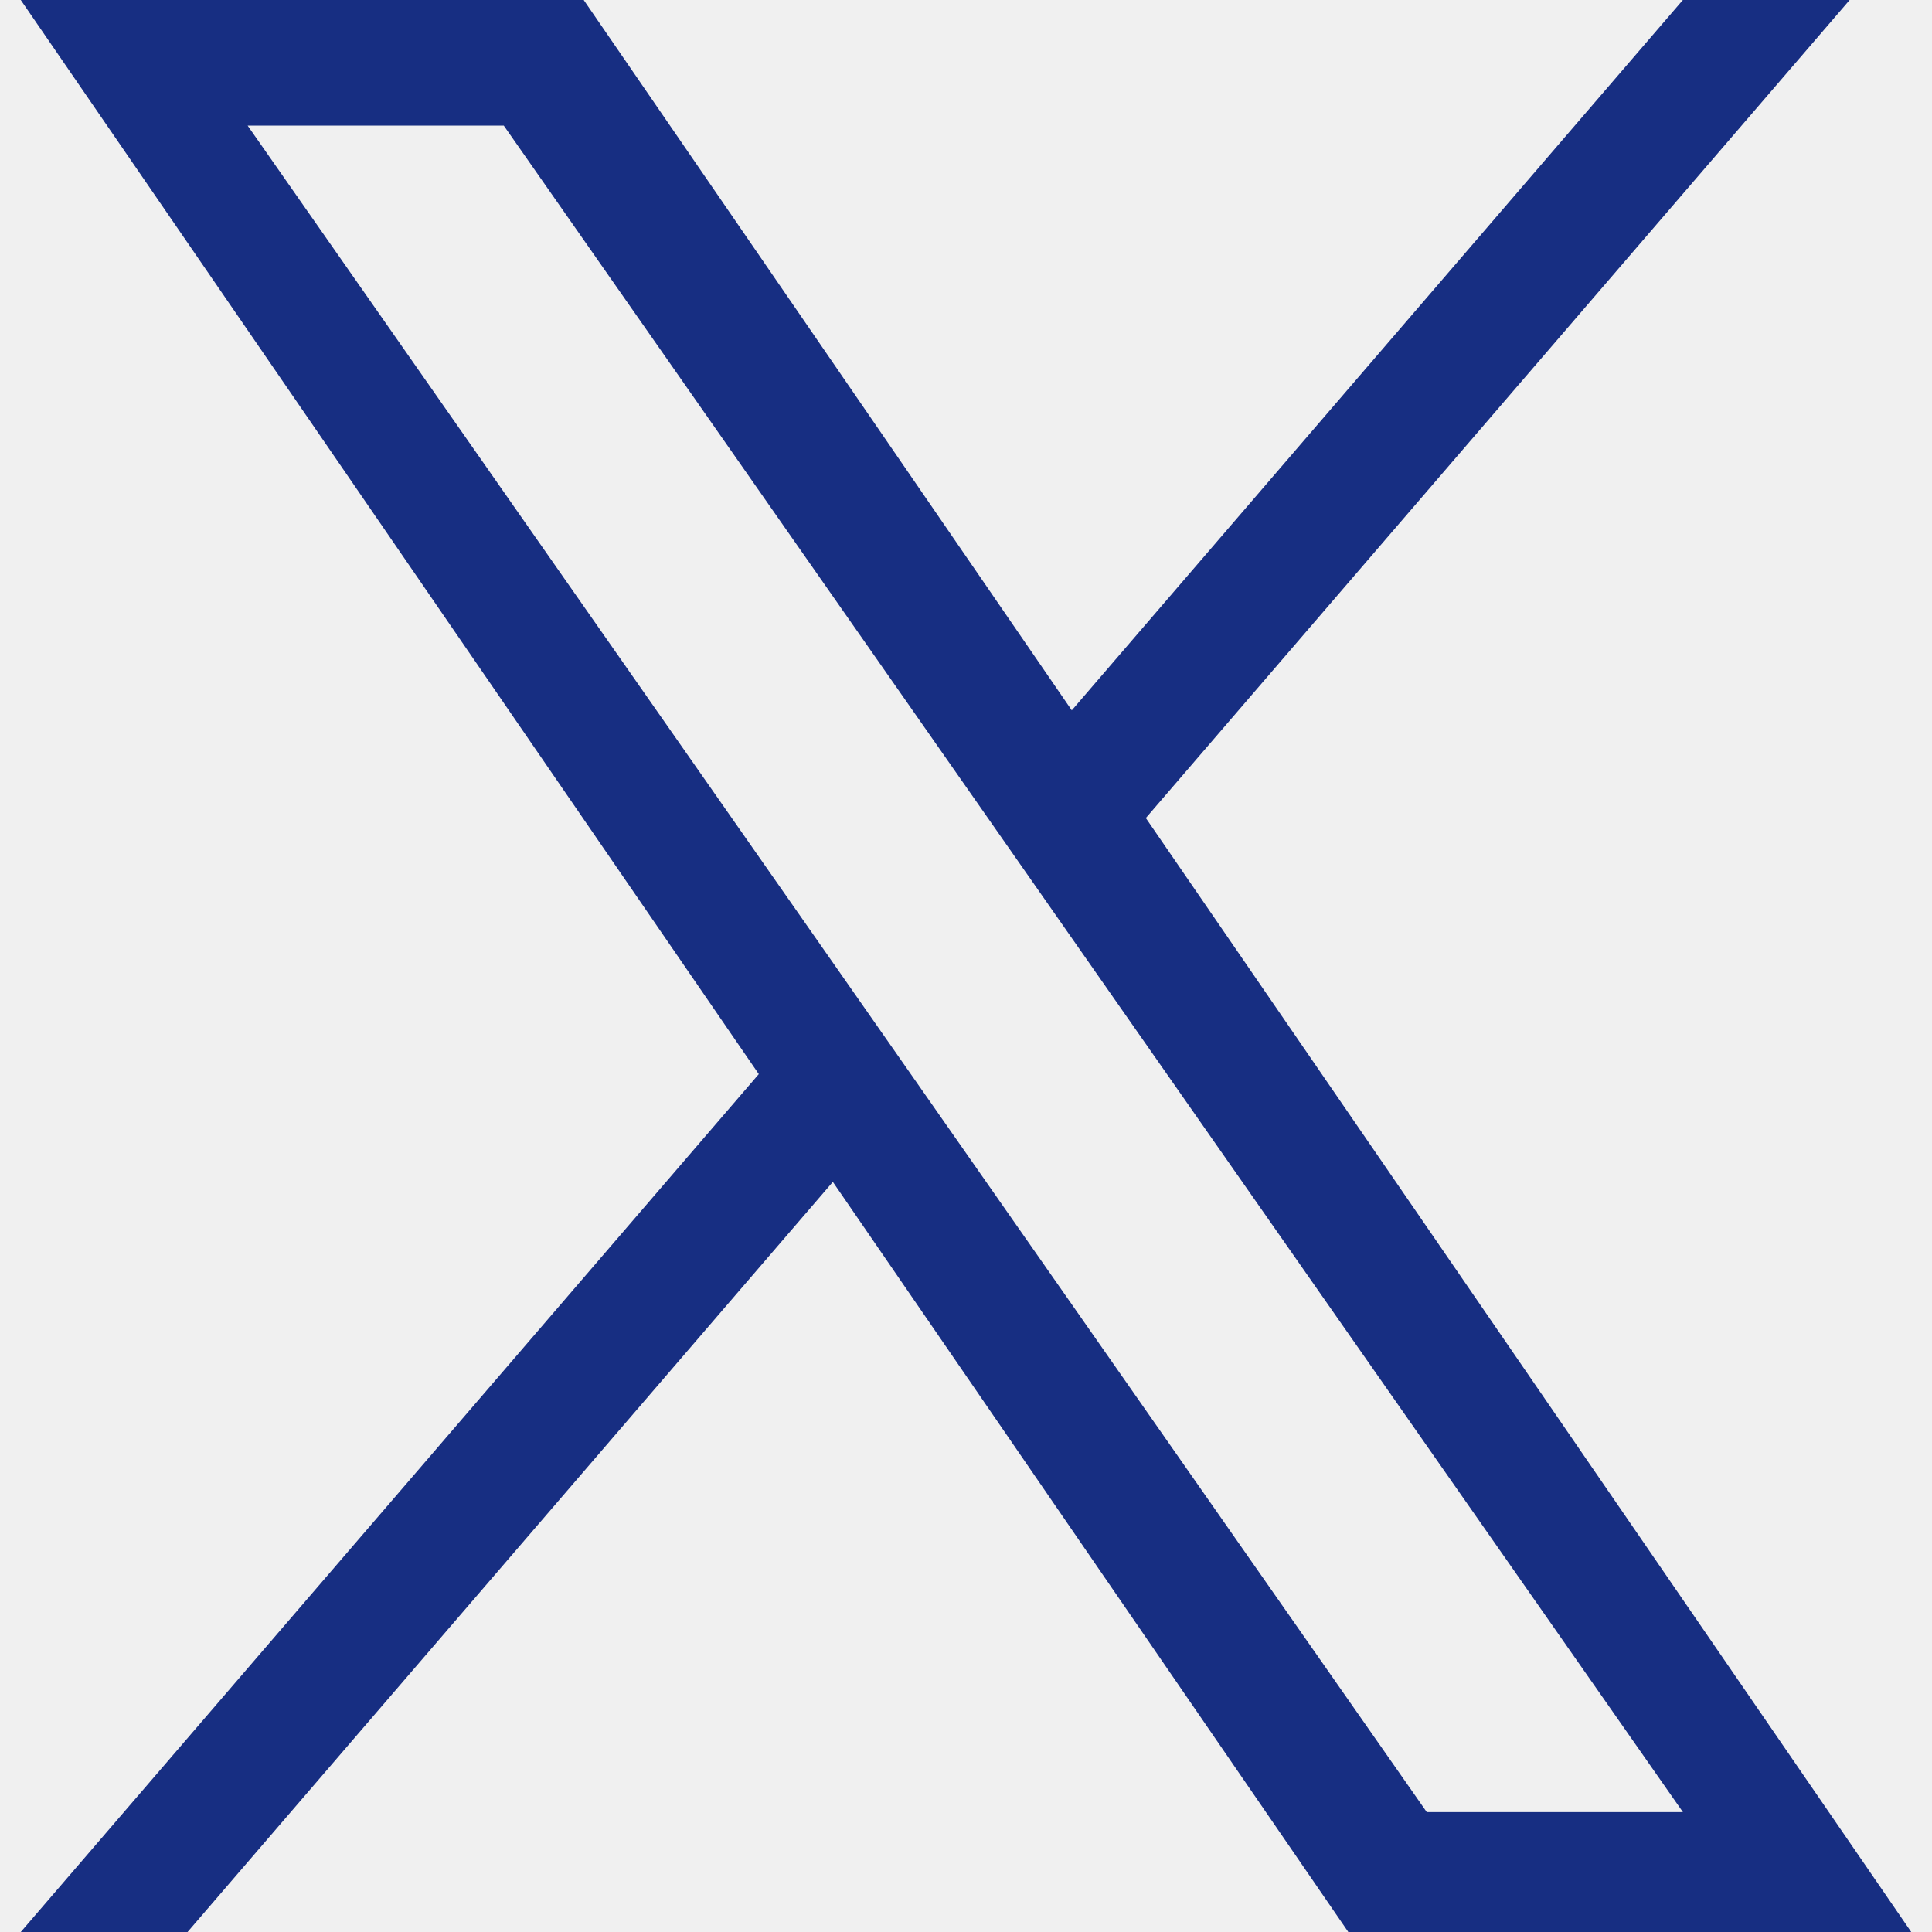
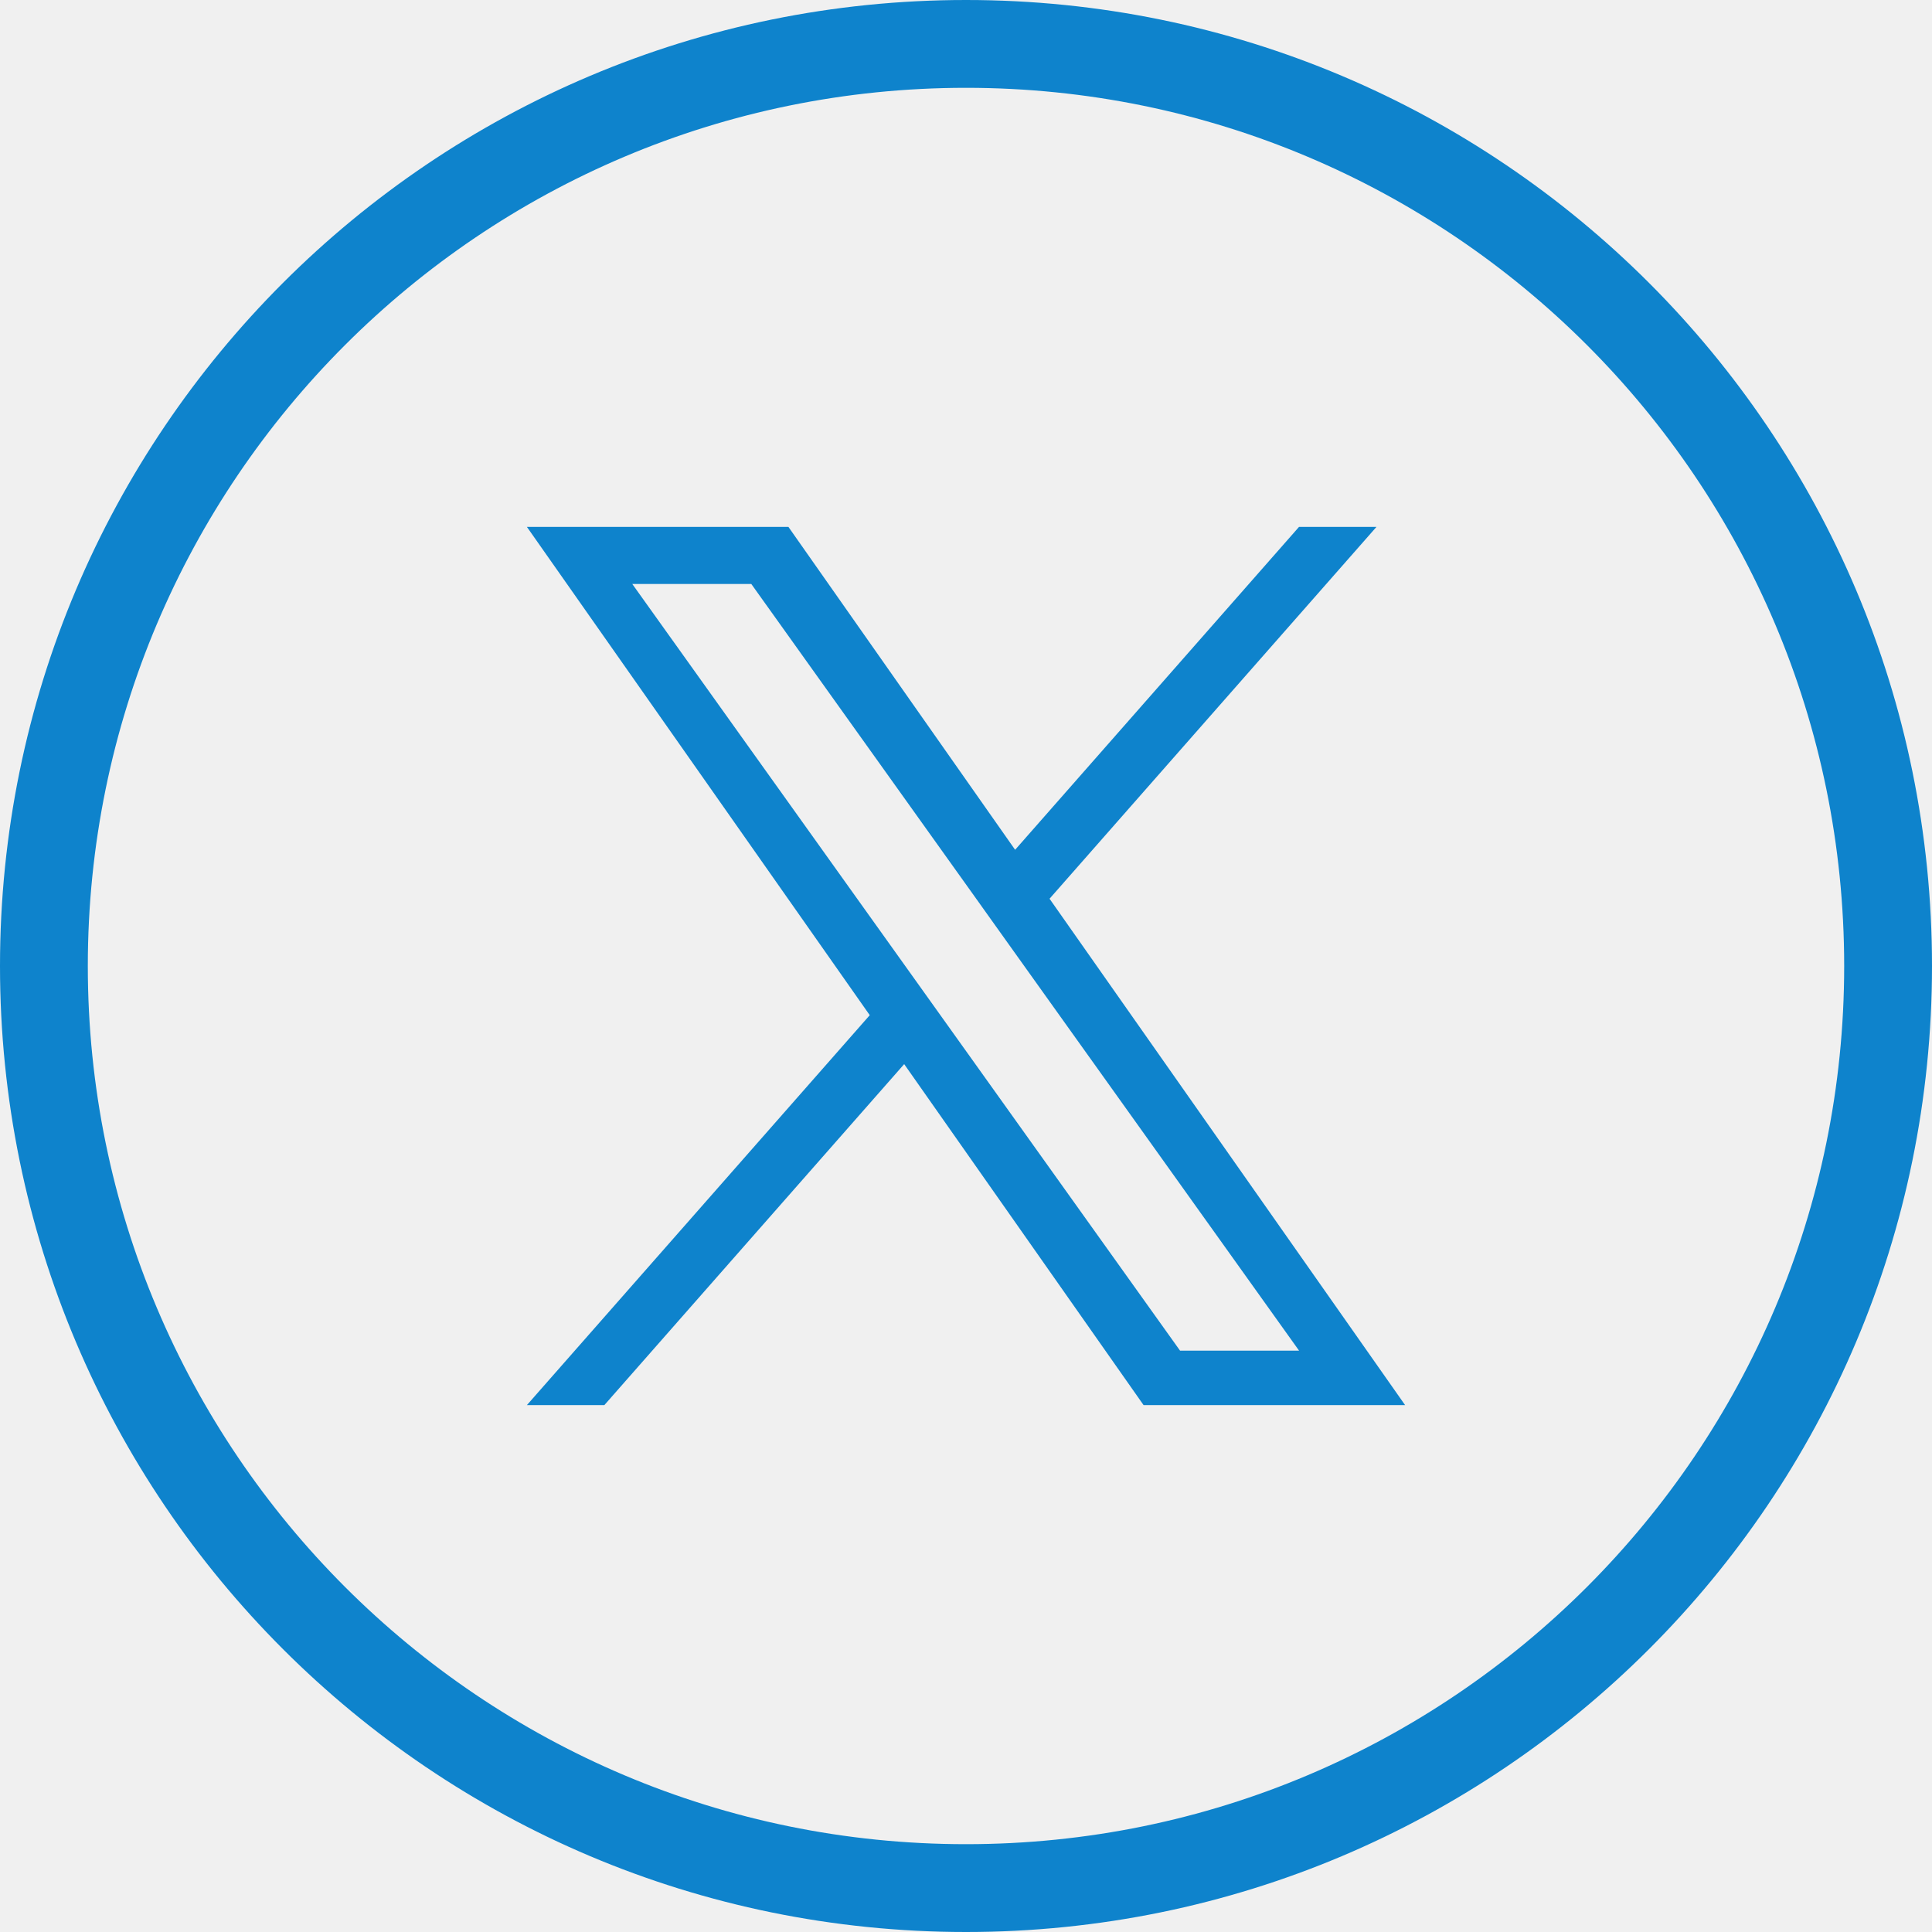
- <svg xmlns="http://www.w3.org/2000/svg" width="24" height="24" viewBox="0 0 24 24" fill="none">
-   <g clip-path="url(#clip0_1_15662)">
-     <path d="M14.234 10.162L22.977 0H20.905L13.314 8.824L7.251 0H0.258L9.426 13.343L0.258 24H2.33L10.346 14.682L16.749 24H23.742L14.234 10.162H14.234ZM11.397 13.461L10.468 12.132L3.076 1.56H6.258L12.223 10.092L13.152 11.421L20.906 22.511H17.724L11.397 13.461V13.461Z" fill="#172E82" />
+ <svg xmlns="http://www.w3.org/2000/svg" width="33" height="33" viewBox="0 0 33 33" fill="none">
+   <g clip-path="url(#clip0_18_304)">
+     <path d="M17.927 15.351L23.511 9H22.188L17.339 14.515L13.467 9H9L14.856 17.34L9 24H10.323L15.444 18.176L19.533 24H24L17.927 15.351H17.927ZM16.115 17.413L15.521 16.582L10.8 9.975H12.833L16.643 15.307L17.236 16.138L22.189 23.07H20.156L16.115 17.413V17.413Z" fill="#0E83CC" />
+     <path d="M16.5 0C7.387 0 0 7.387 0 16.5C0 25.613 7.387 33 16.5 33C25.613 33 33 25.613 33 16.5C33 7.387 25.613 0 16.5 0ZM16.5 31.5C8.216 31.5 1.5 24.784 1.5 16.5C1.5 8.216 8.216 1.5 16.5 1.5C24.784 1.5 31.5 8.216 31.5 16.5C31.5 24.784 24.784 31.5 16.5 31.5Z" fill="#0E83CC" />
  </g>
  <defs>
-     <clipPath id="clip0_1_15662">
-       <rect width="24" height="24" fill="white" />
+     <clipPath id="clip0_18_304">
+       <rect width="33" height="33" fill="white" />
    </clipPath>
  </defs>
</svg>
